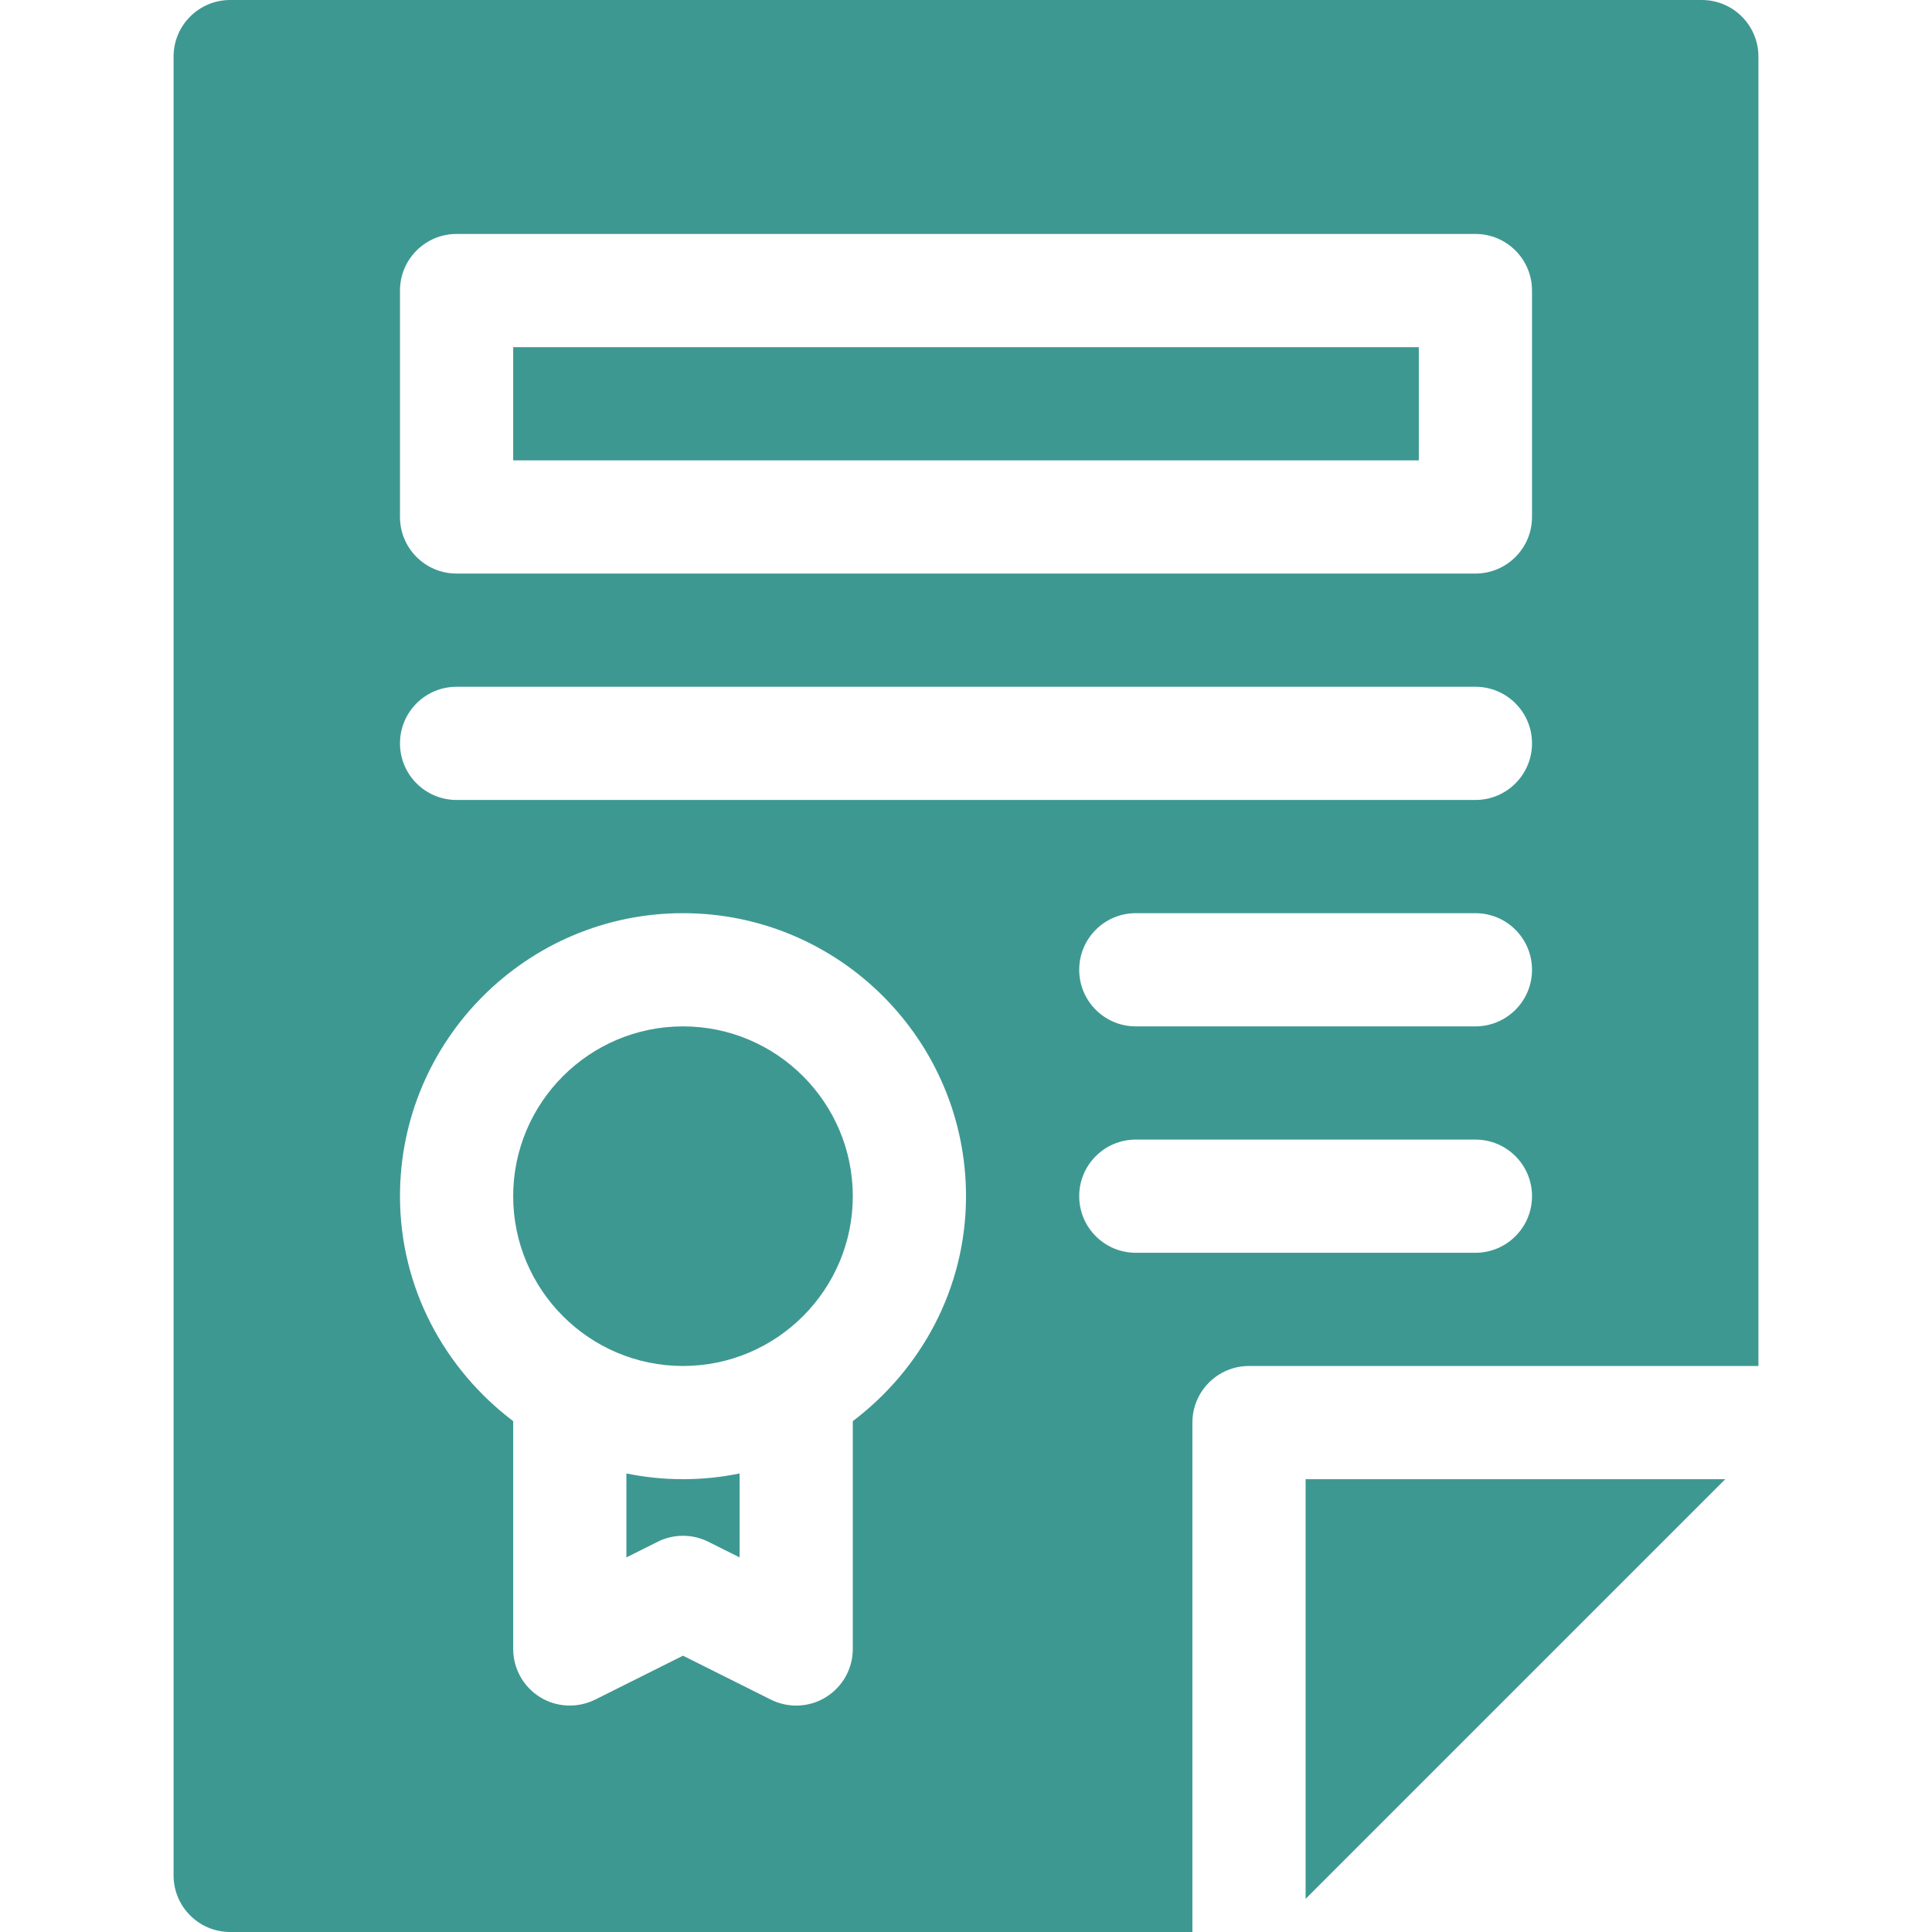
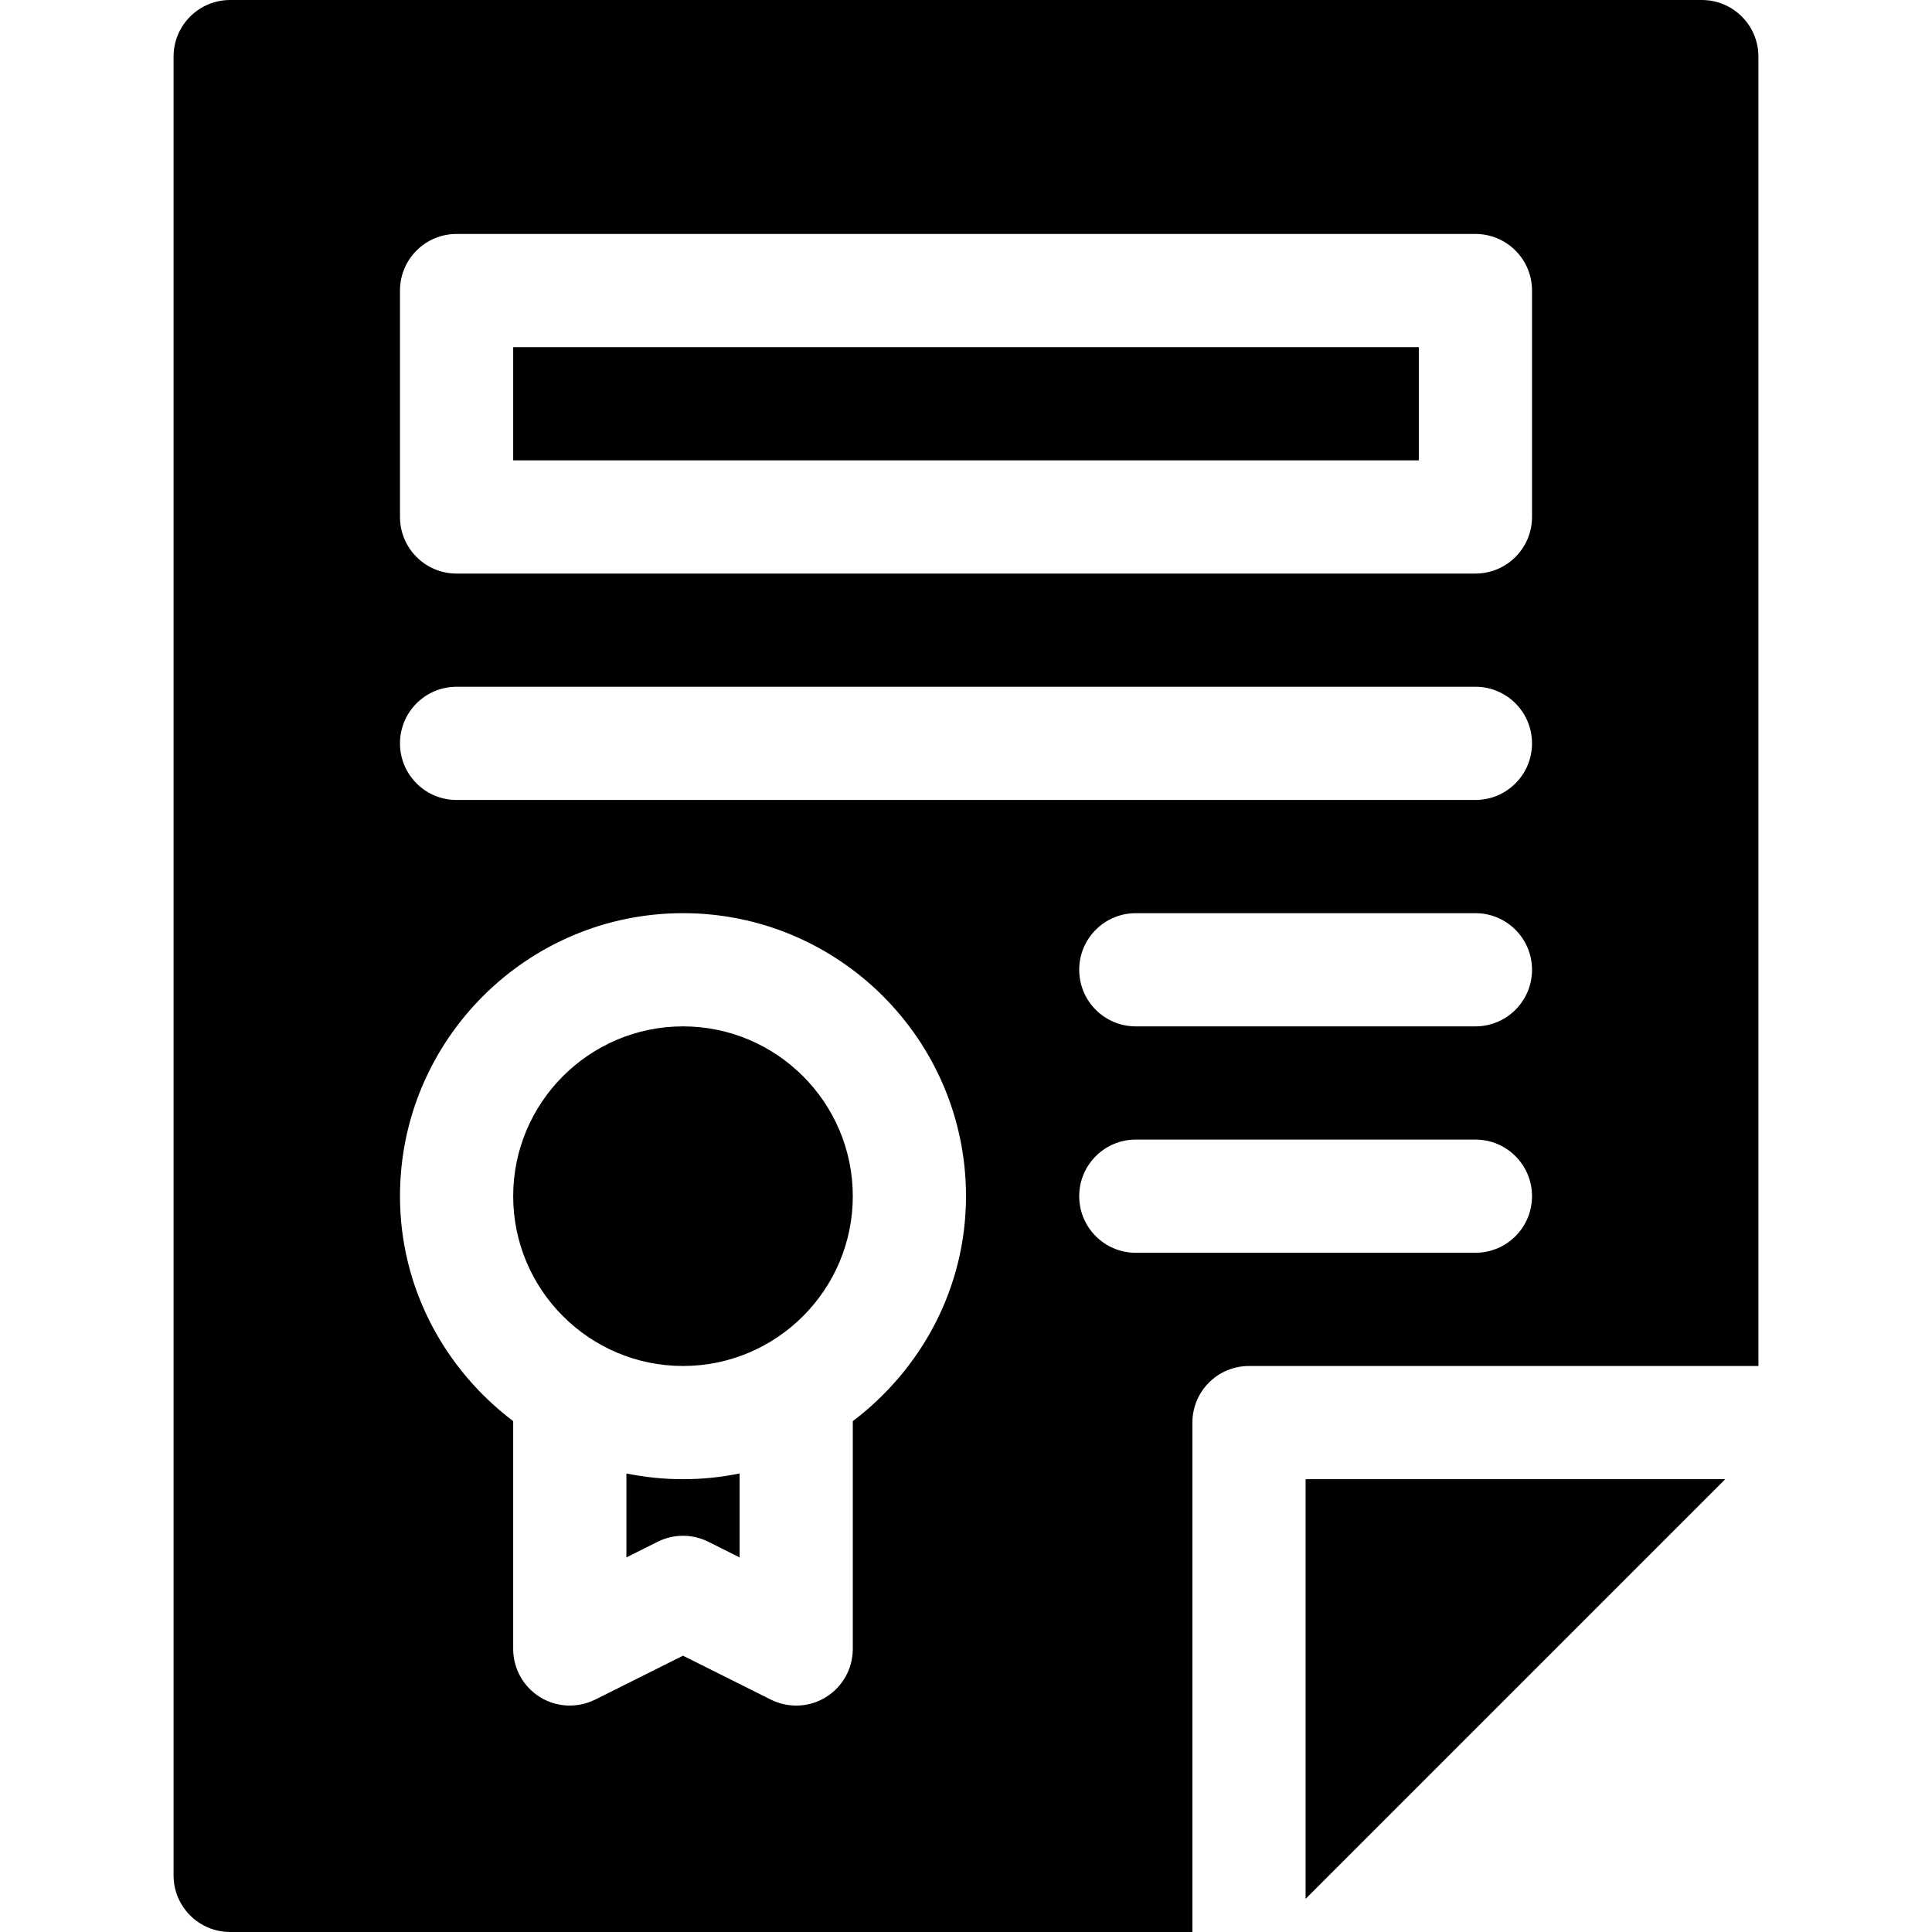
<svg xmlns="http://www.w3.org/2000/svg" height="512px" viewBox="-46 0 512 512" width="512px">
  <g>
-     <path d="m135 362c24.812 0 45-20.188 45-45s-20.188-45-45-45-45 20.188-45 45 20.188 45 45 45zm0 0" data-original="#000000" class="active-path" data-old_color="#000000" fill="#3E9892" />
-     <path d="m90 92h240v30h-240zm0 0" data-original="#000000" class="active-path" data-old_color="#000000" fill="#3E9892" />
-     <path d="m120 390.48v22.246l8.289-4.145c4.223-2.109 9.199-2.109 13.422 0l8.289 4.145v-22.246c-4.848.992-9.863 1.52-15 1.52s-10.152-.527-15-1.52zm0 0" data-original="#000000" class="active-path" data-old_color="#000000" fill="#3E9892" />
-     <path d="m411.211 392h-111.211v111.211zm0 0" data-original="#000000" class="active-path" data-old_color="#000000" fill="#3E9892" />
-     <path d="m0 15v482c0 8.289 6.711 15 15 15h255v-135c0-8.289 6.711-15 15-15h135v-347c0-8.289-6.711-15-15-15h-390c-8.289 0-15 6.711-15 15zm345 317h-90c-8.289 0-15-6.711-15-15s6.711-15 15-15h90c8.289 0 15 6.711 15 15s-6.711 15-15 15zm0-60h-90c-8.289 0-15-6.711-15-15s6.711-15 15-15h90c8.289 0 15 6.711 15 15s-6.711 15-15 15zm-285-195c0-8.289 6.711-15 15-15h270c8.289 0 15 6.711 15 15v60c0 8.289-6.711 15-15 15h-270c-8.289 0-15-6.711-15-15zm15 105h270c8.289 0 15 6.711 15 15s-6.711 15-15 15h-270c-8.289 0-15-6.711-15-15s6.711-15 15-15zm60 60c41.352 0 75 33.648 75 75 0 24.402-11.895 45.91-30 59.617v60.383c0 5.199-2.695 10.02-7.117 12.758-4.332 2.691-9.848 3.016-14.594.66l-23.289-11.645-23.289 11.645c-4.691 2.312-10.195 2.066-14.594-.66-4.422-2.738-7.117-7.559-7.117-12.758v-60.383c-18.105-13.707-30-35.215-30-59.617 0-41.352 33.648-75 75-75zm0 0" data-original="#000000" class="active-path" data-old_color="#000000" fill="#3E9892" />
+     <path d="m135 362c24.812 0 45-20.188 45-45s-20.188-45-45-45-45 20.188-45 45 20.188 45 45 45zm0 0" data-original="#000000" class="active-path" data-old_color="#000000" />
+     <path d="m90 92h240v30h-240zm0 0" data-original="#000000" class="active-path" data-old_color="#000000" />
+     <path d="m120 390.48v22.246l8.289-4.145c4.223-2.109 9.199-2.109 13.422 0l8.289 4.145v-22.246c-4.848.992-9.863 1.52-15 1.52s-10.152-.527-15-1.52zm0 0" data-original="#000000" class="active-path" data-old_color="#000000" />
+     <path d="m411.211 392h-111.211v111.211zm0 0" data-original="#000000" class="active-path" data-old_color="#000000" />
+     <path d="m0 15v482c0 8.289 6.711 15 15 15h255v-135c0-8.289 6.711-15 15-15h135v-347c0-8.289-6.711-15-15-15h-390c-8.289 0-15 6.711-15 15zm345 317h-90c-8.289 0-15-6.711-15-15s6.711-15 15-15h90c8.289 0 15 6.711 15 15s-6.711 15-15 15zm0-60h-90c-8.289 0-15-6.711-15-15s6.711-15 15-15h90c8.289 0 15 6.711 15 15s-6.711 15-15 15zm-285-195c0-8.289 6.711-15 15-15h270c8.289 0 15 6.711 15 15v60c0 8.289-6.711 15-15 15h-270c-8.289 0-15-6.711-15-15zm15 105h270c8.289 0 15 6.711 15 15s-6.711 15-15 15h-270c-8.289 0-15-6.711-15-15s6.711-15 15-15zm60 60c41.352 0 75 33.648 75 75 0 24.402-11.895 45.91-30 59.617v60.383c0 5.199-2.695 10.02-7.117 12.758-4.332 2.691-9.848 3.016-14.594.66l-23.289-11.645-23.289 11.645c-4.691 2.312-10.195 2.066-14.594-.66-4.422-2.738-7.117-7.559-7.117-12.758v-60.383c-18.105-13.707-30-35.215-30-59.617 0-41.352 33.648-75 75-75zm0 0" data-original="#000000" class="active-path" data-old_color="#000000" />
  </g>
</svg>
